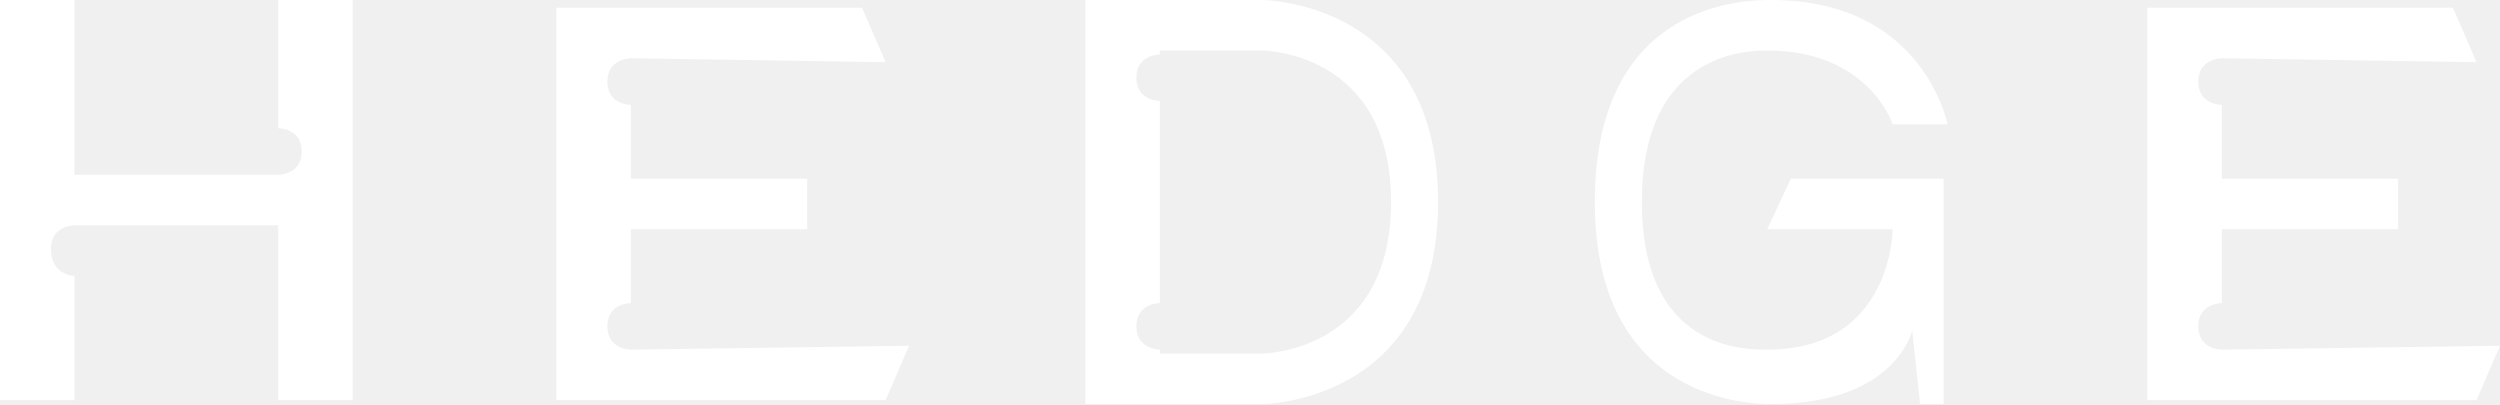
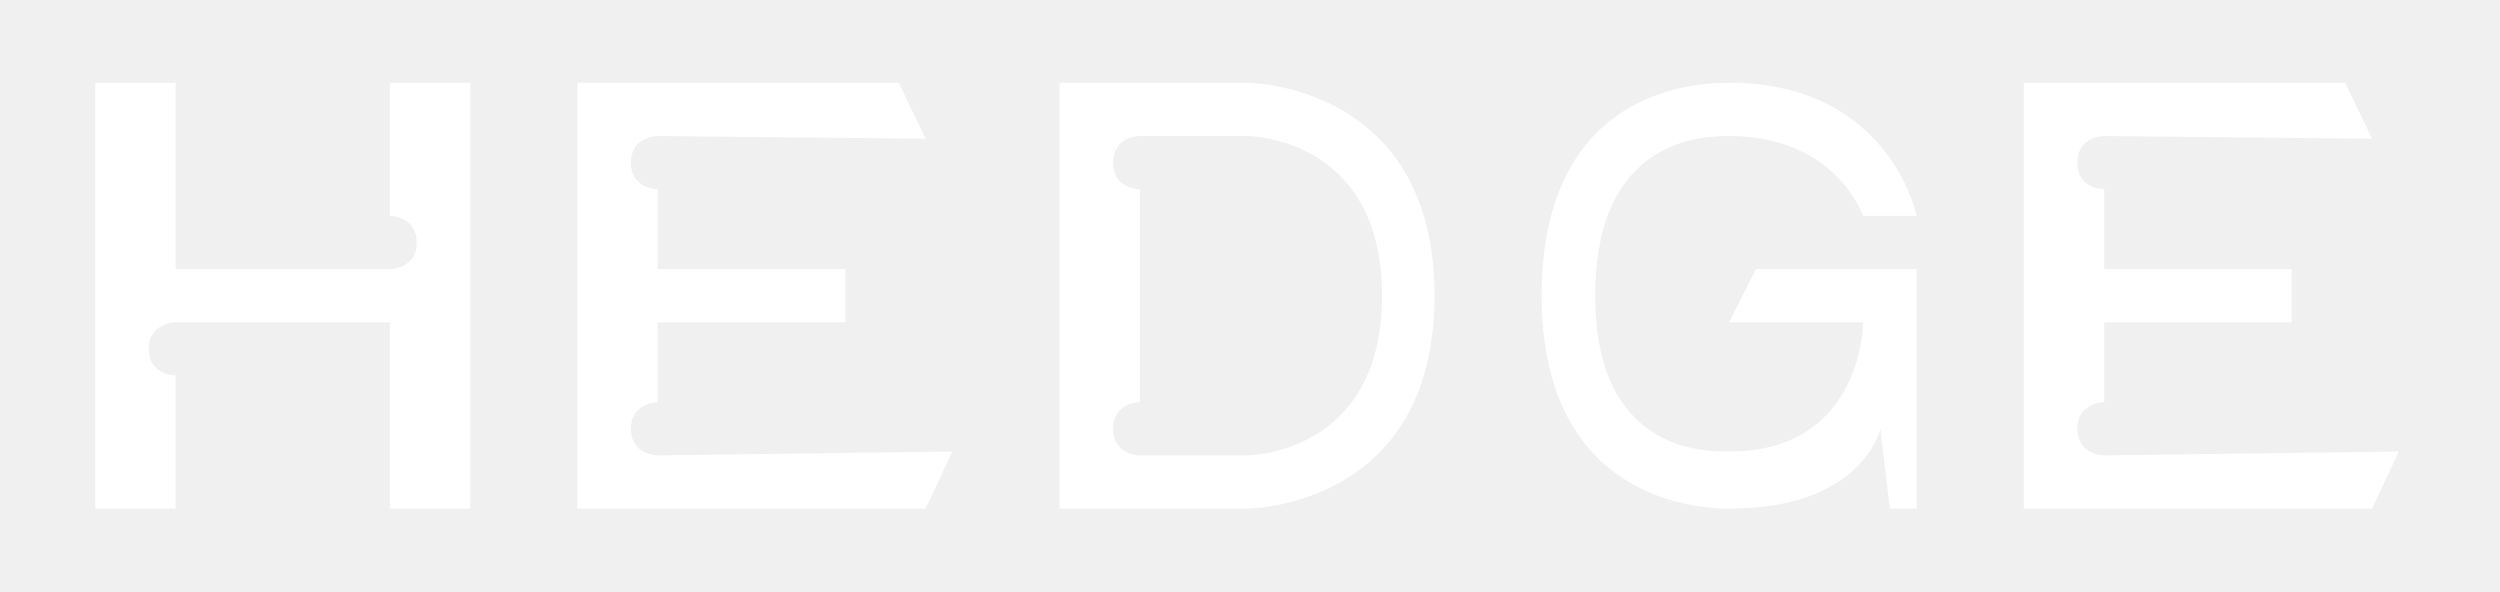
- <svg xmlns="http://www.w3.org/2000/svg" width="198" height="32" viewBox="0 0 198 32" fill="none">
-   <path d="M0 0H5.897V13.846H22.035C22.035 13.846 23.897 13.846 23.897 12C23.897 10.154 22.035 10.154 22.035 10.154V0H27.931V31.692H22.035V17.846H5.897C5.897 17.846 4.034 17.846 4.034 19.692C4.034 21.846 5.897 21.846 5.897 21.846V31.692H0V0ZM44.069 0V31.692H70.138L72 27.385L49.965 27.692C49.965 27.692 48.103 27.692 48.103 25.846C48.103 24 49.965 24 49.965 24V18.154H63.931V14.154H49.965V8.308C49.965 8.308 48.103 8.308 48.103 6.462C48.103 4.615 49.965 4.615 49.965 4.615L70.138 4.923L68.276 0.615H44.069V0ZM85.966 0V31.692H91.862V27.692C91.862 27.692 90 27.692 90 25.846C90 24 91.862 24 91.862 24V8C91.862 8 90 8 90 6.154C90 4.308 91.862 4.308 91.862 4.308V0H85.966ZM85.966 4H99.931C99.931 4 110.172 4 110.172 16C110.172 28 99.931 28 99.931 28H85.966V32H99.931C99.931 32 113.897 32 113.897 16C113.897 1.46719e-06 99.931 0 99.931 0H85.966V4ZM154.241 9.846C154.241 9.846 152.379 0 140.276 0C138.414 0 126.31 1.46719e-06 126.31 16C126.31 32 139.034 32 140.276 32C150.207 32 151.448 26.154 151.448 26.154L152.069 32H153.931V14.154H141.828L139.966 18.154H149.897C149.897 18.154 149.897 27.692 139.966 27.692C138.103 27.692 130.034 27.692 130.034 16C130.034 4.308 138.103 4 139.966 4C148.034 4 149.897 9.846 149.897 9.846H154.241ZM170.069 0V31.692H196.138L198 27.385L175.966 27.692C175.966 27.692 174.103 27.692 174.103 25.846C174.103 24 175.966 24 175.966 24V18.154H189.931V14.154H175.966V8.308C175.966 8.308 174.103 8.308 174.103 6.462C174.103 4.615 175.966 4.615 175.966 4.615L196.138 4.923L194.276 0.615H170.069V0Z" fill="white" />
+ <svg xmlns="http://www.w3.org/2000/svg" width="186" height="44" viewBox="0 0 186 44" fill="none">
+   <path d="M7.086 6.16H13.064V20.02H29.007C29.007 20.02 31.001 20.019 31.001 18.04C31.001 16.06 29.008 16.059 29.008 16.059V6.16H34.986V37.84H29.007V23.98H13.064C13.064 23.98 11.072 23.979 11.072 25.959C11.072 27.94 13.065 27.939 13.065 27.939V37.84H7.086V6.16ZM42.958 6.16V37.84H68.865L70.858 33.594L48.937 33.88C48.937 33.88 46.944 33.88 46.944 31.9C46.944 29.92 48.937 29.92 48.937 29.92V23.981H62.887V20.021H48.937V14.081C48.937 14.081 46.944 14.081 46.944 12.101C46.944 10.121 48.937 10.121 48.937 10.121L68.865 10.321L66.872 6.161L42.958 6.16ZM78.829 6.16V37.84H84.808V33.88C84.808 33.88 82.815 33.88 82.815 31.9C82.815 29.92 84.808 29.92 84.808 29.92V14.081C84.808 14.081 82.815 14.081 82.815 12.101C82.815 10.121 84.808 10.121 84.808 10.121V6.161L78.829 6.16ZM78.828 10.12H92.778C92.778 10.12 102.825 10.12 102.825 22C102.825 33.88 92.778 33.88 92.778 33.88H78.829V37.84H92.778C92.778 37.84 106.728 37.84 106.728 22C106.728 6.16 92.778 6.16 92.778 6.16H78.829L78.828 10.12ZM142.6 16.06C142.6 16.06 140.608 6.16 128.65 6.16C126.875 6.16 114.7 6.16 114.7 22C114.7 37.84 127.342 37.84 128.65 37.84C138.615 37.84 139.9 31.9 139.9 31.9L140.607 37.84H142.6V20.02H130.643L128.65 23.98H138.614C138.614 23.98 138.614 33.594 128.65 33.594C126.865 33.594 118.686 33.68 118.686 22C118.686 10.321 126.617 10.12 128.65 10.12C136.621 10.12 138.614 16.06 138.614 16.06H142.6ZM150.572 6.16V37.84H176.479L178.472 33.594L156.551 33.88C156.551 33.88 154.558 33.88 154.558 31.9C154.558 29.92 156.551 29.92 156.551 29.92V23.981H170.501V20.021H156.551V14.081C156.551 14.081 154.558 14.081 154.558 12.101C154.558 10.121 156.551 10.121 156.551 10.121L176.479 10.321L174.487 6.161L150.572 6.16Z" fill="#FFFFFF" />
</svg>
